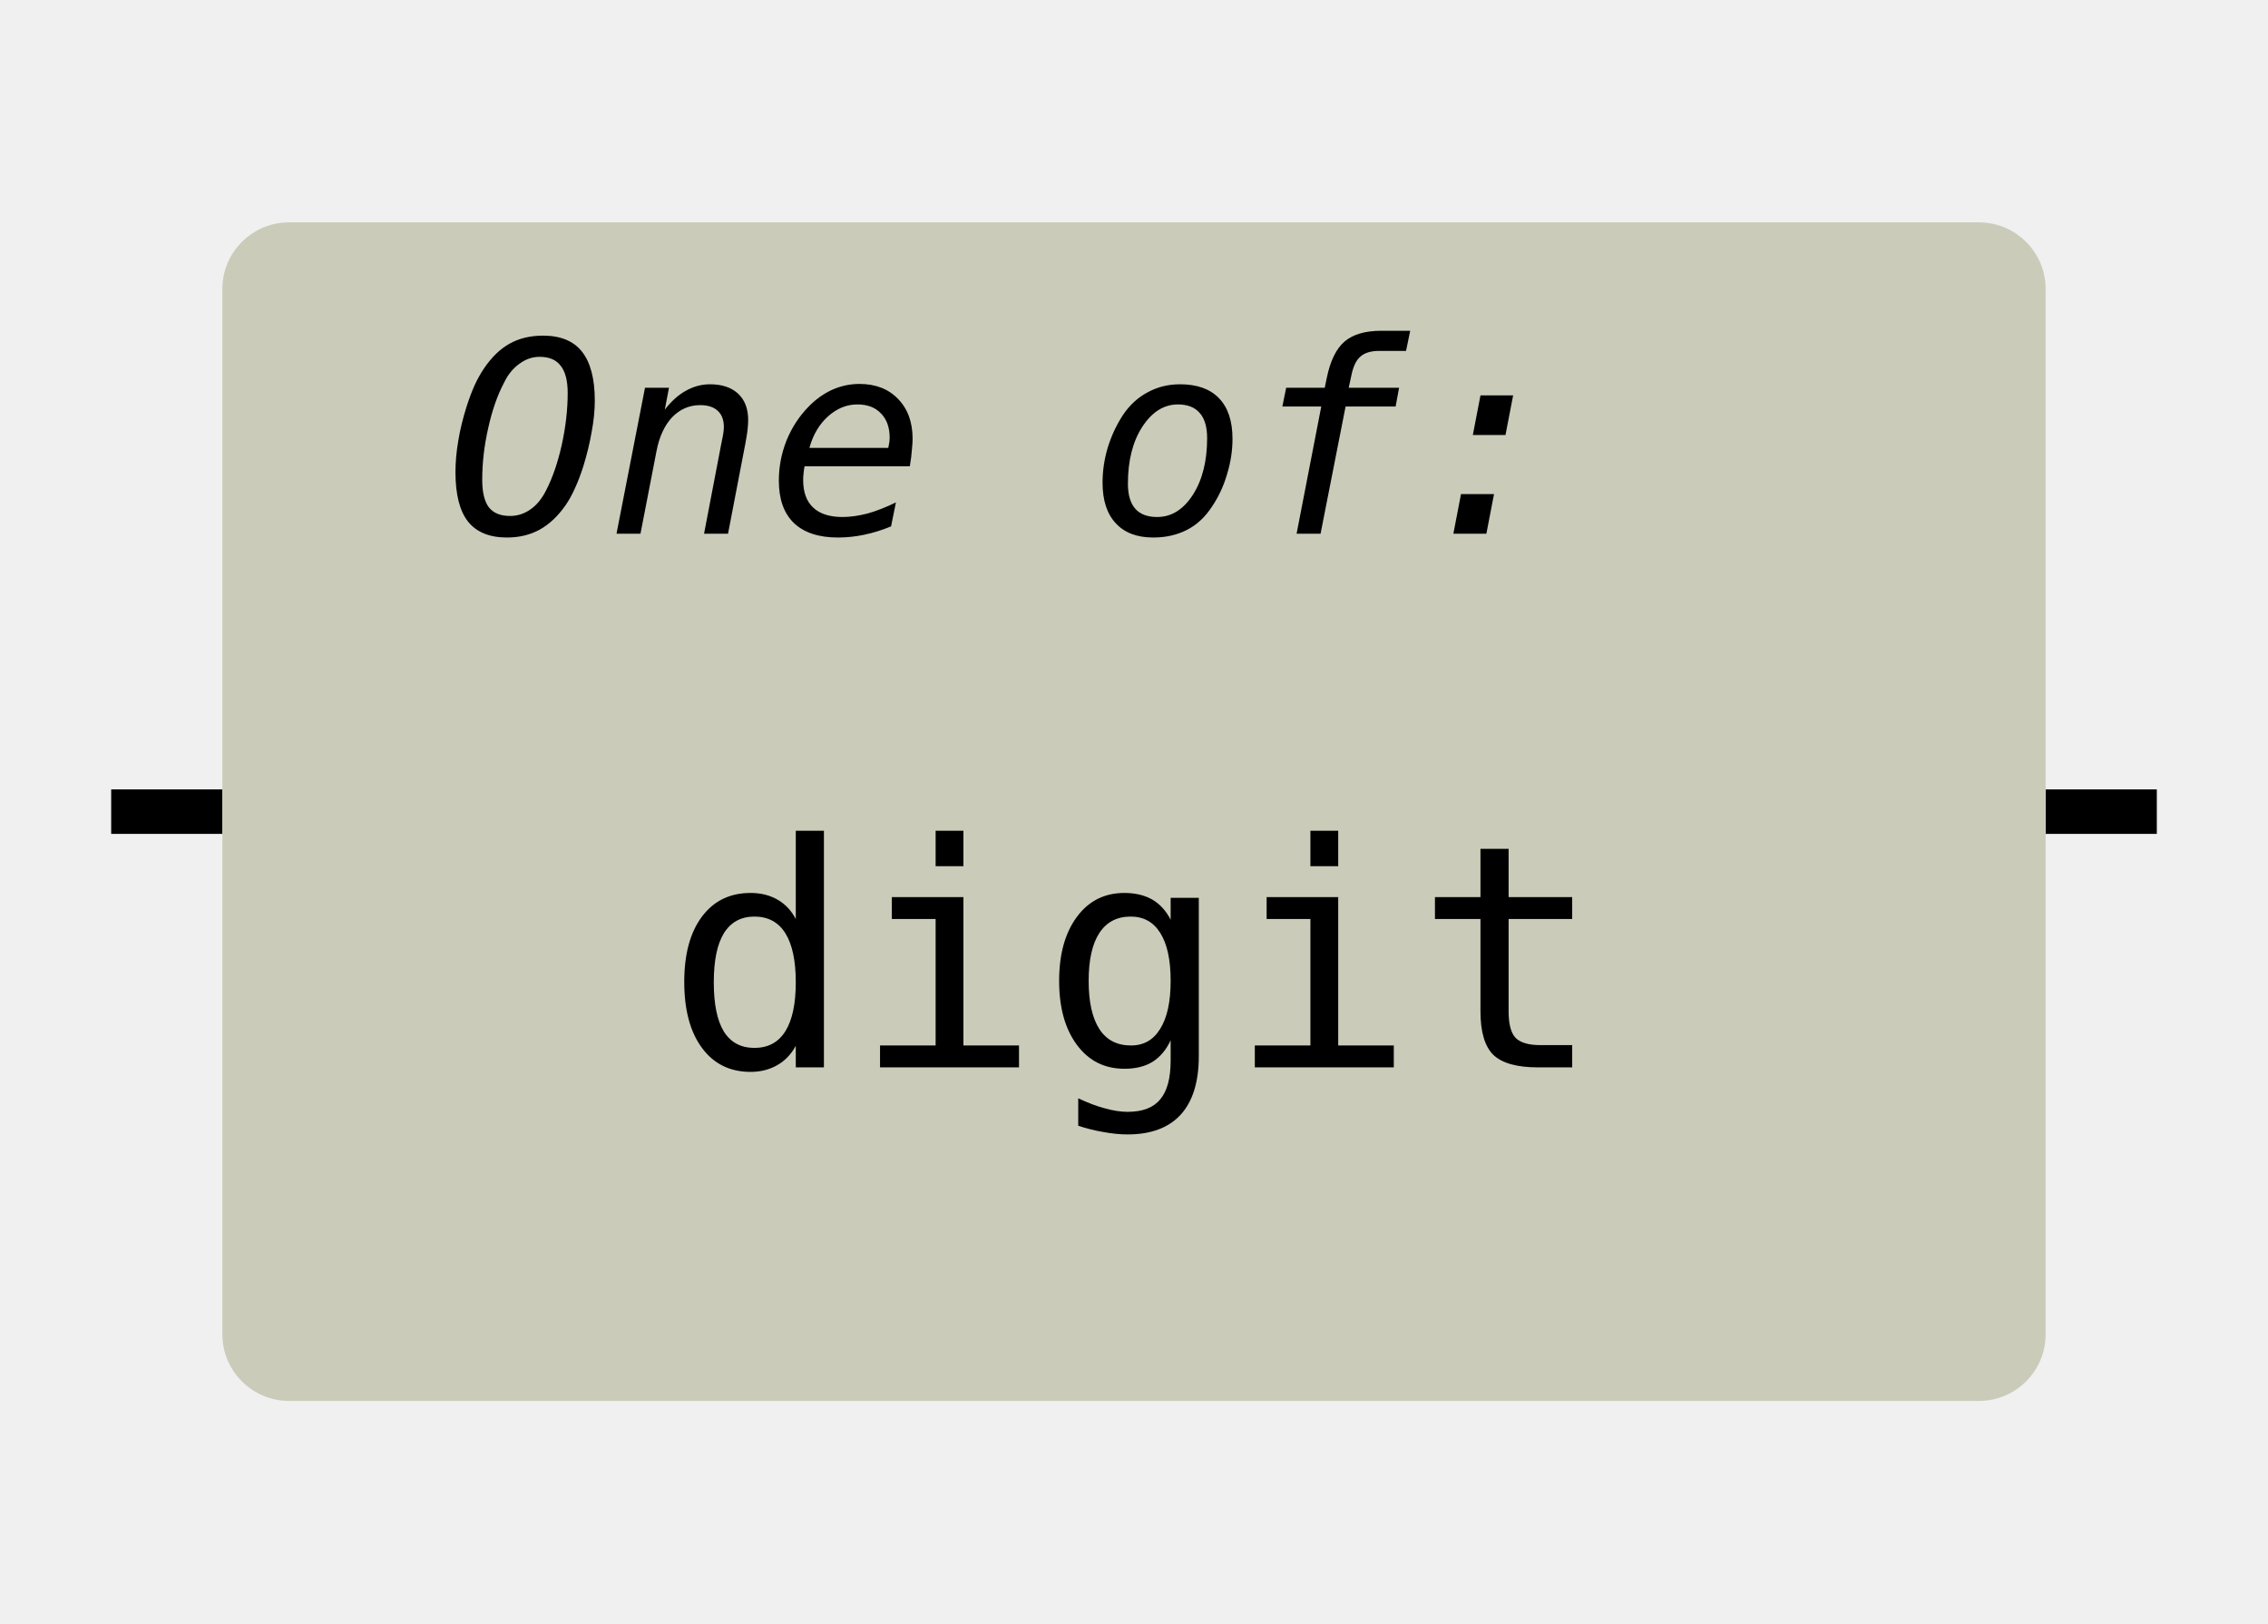
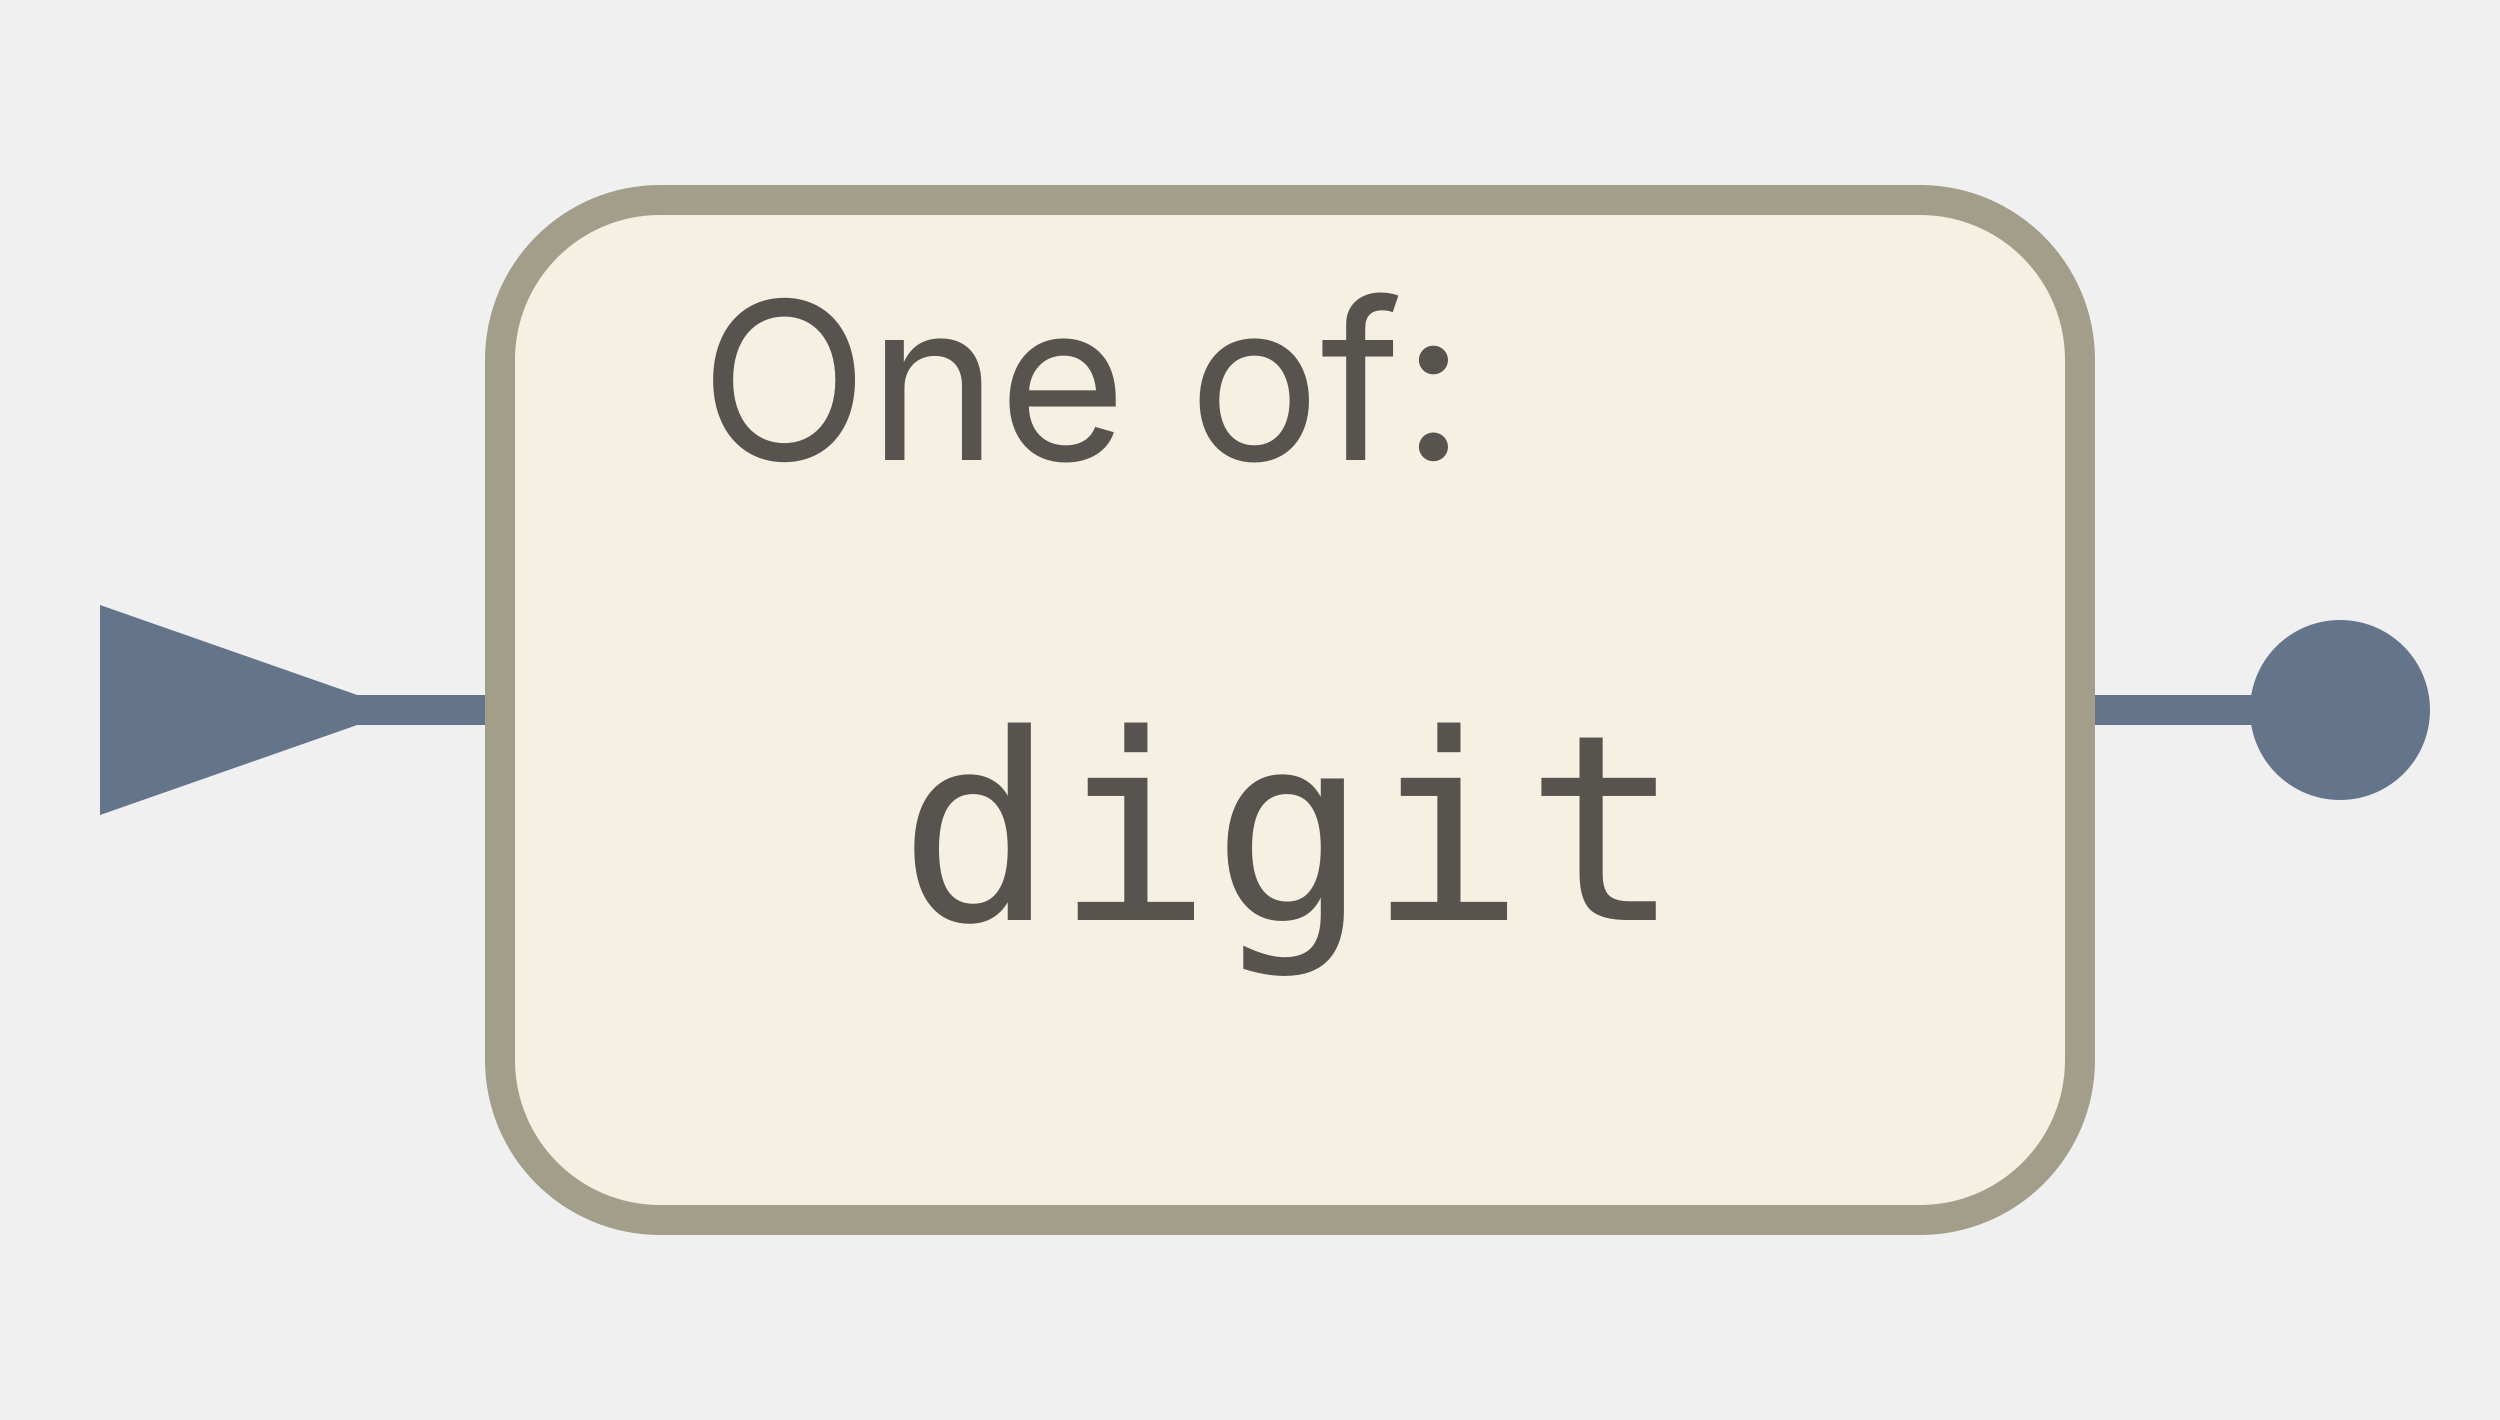
- <svg xmlns="http://www.w3.org/2000/svg" width="102" height="73" viewBox="0 0 102 73">
+ <svg xmlns="http://www.w3.org/2000/svg" width="125" height="71" viewBox="0 0 125 71">
+   <defs>
+     <marker id="start-arrow" markerWidth="10" markerHeight="7" refX="0" refY="3.5" orient="auto">
+       <polygon points="0 0, 10 3.5, 0 7" fill="#64748b" />
+     </marker>
+     <marker id="end-dot" markerWidth="8" markerHeight="8" refX="4" refY="4">
+       <circle cx="4" cy="4" r="3" fill="#64748b" />
+     </marker>
+   </defs>
  <style>
- 		.literal rect { fill: #ff6b6b; }
- 		.escape rect { fill: #bada55; }
- 		.charset rect { fill: #cbcbba; }
- 		.anchor rect { fill: #6b6659; }
- 		.any-character rect { fill: #dae9e5; }
- 		.flags rect { fill: #c8e0f9; }
- 		.recursive-ref rect { fill: #c9b3ff; }
- 		.callout rect { fill: #ffd699; }
- 		.backtrack-control rect { fill: #ffb3a7; }
- 		.conditional rect { fill: #b3e5fc; }
- 		.comment rect { fill: #e8e8e8; stroke: #999; stroke-dasharray: 4,2; }
- 		.comment text { fill: #666; font-style: italic; }
- 		text { font-family: monospace; font-size: 14px; fill: #000; }
- 		.anchor text { fill: #fff; }
- 		.quote { fill: #000; }
- 		.subexp-label, .charset-label, .flags-label { font-size: 12px; font-style: italic; }
- 		.repeat-label { fill: #666; font-size: 12px; }
+ 		.literal rect { fill: #fee2e2; stroke: #ef4444; stroke-width: 1.5; }
+ 		.literal text { fill: #991b1b; }
+ 		.escape rect { fill: #ecfccb; stroke: #84cc16; stroke-width: 1.5; }
+ 		.escape text { fill: #365314; }
+ 		.charset rect { fill: #f5f0e1; stroke: #a39e8a; stroke-width: 1.5; }
+ 		.charset text { fill: #57534e; }
+ 		.anchor rect { fill: #334155; stroke: #1e293b; stroke-width: 1.5; }
+ 		.anchor text { fill: #e2e8f0; }
+ 		.any-character rect { fill: #dbeafe; stroke: #3b82f6; stroke-width: 1.5; }
+ 		.any-character text { fill: #1e3a5f; }
+ 		.flags rect { fill: #dbeafe; stroke: #3b82f6; stroke-width: 1.5; }
+ 		.flags text { fill: #1e3a5f; }
+ 		.recursive-ref rect { fill: #ede9fe; stroke: #8b5cf6; stroke-width: 1.5; }
+ 		.recursive-ref text { fill: #4c1d95; }
+ 		.callout rect { fill: #fff7ed; stroke: #f97316; stroke-width: 1.5; }
+ 		.callout text { fill: #7c2d12; }
+ 		.backtrack-control rect { fill: #fee2e2; stroke: #ef4444; stroke-width: 1.5; }
+ 		.backtrack-control text { fill: #991b1b; }
+ 		.conditional rect { fill: #e0f2fe; stroke: #0ea5e9; stroke-width: 1.5; }
+ 		.conditional text { fill: #0c4a6e; }
+ 		.comment rect { fill: #f3f4f6; stroke: #9ca3af; stroke-width: 1.5; stroke-dasharray: 4,2; }
+ 		.comment text { fill: #6b7280; }
+ 		.comment text { font-style: italic; }
+ 		text { font-family: monospace; font-size: 13px; fill: #000; }
+ 		.subexp-label, .charset-label, .flags-label { font-family: system-ui, -apple-system, sans-serif; font-size: 11px; }
+ 		.repeat-label { fill: #64748b; font-family: system-ui, -apple-system, sans-serif; font-size: 11px; }
	</style>
-   <line x1="5" y1="36.5" x2="10" y2="36.5" stroke="#000" stroke-width="2" />
-   <line x1="92" y1="36.5" x2="97" y2="36.5" stroke="#000" stroke-width="2" />
-   <g transform="translate(10,10)">
+   <line x1="5" y1="35.5" x2="25" y2="35.5" stroke="#64748b" stroke-width="1.5" marker-start="url(#start-arrow)" />
+   <line x1="104" y1="35.5" x2="117" y2="35.5" stroke="#64748b" stroke-width="1.5" marker-end="url(#end-dot)" />
+   <g transform="translate(25,10)">
    <g class="match">
      <g class="charset">
-         <rect x="0" y="0" width="82" height="53" rx="3" ry="3" />
-         <text x="10" y="14" font-family="monospace" font-size="12" class="charset-label">One of:</text>
-         <text x="41" y="38" font-family="monospace" font-size="14" text-anchor="middle">digit</text>
+         <rect x="0" y="0" width="79" height="51" rx="8" ry="8" />
+         <text x="10" y="13" font-family="system-ui, -apple-system, sans-serif" font-size="11" class="charset-label">One of:</text>
+         <text x="39.5" y="36" font-family="monospace" font-size="13" text-anchor="middle">digit</text>
      </g>
    </g>
  </g>
</svg>
